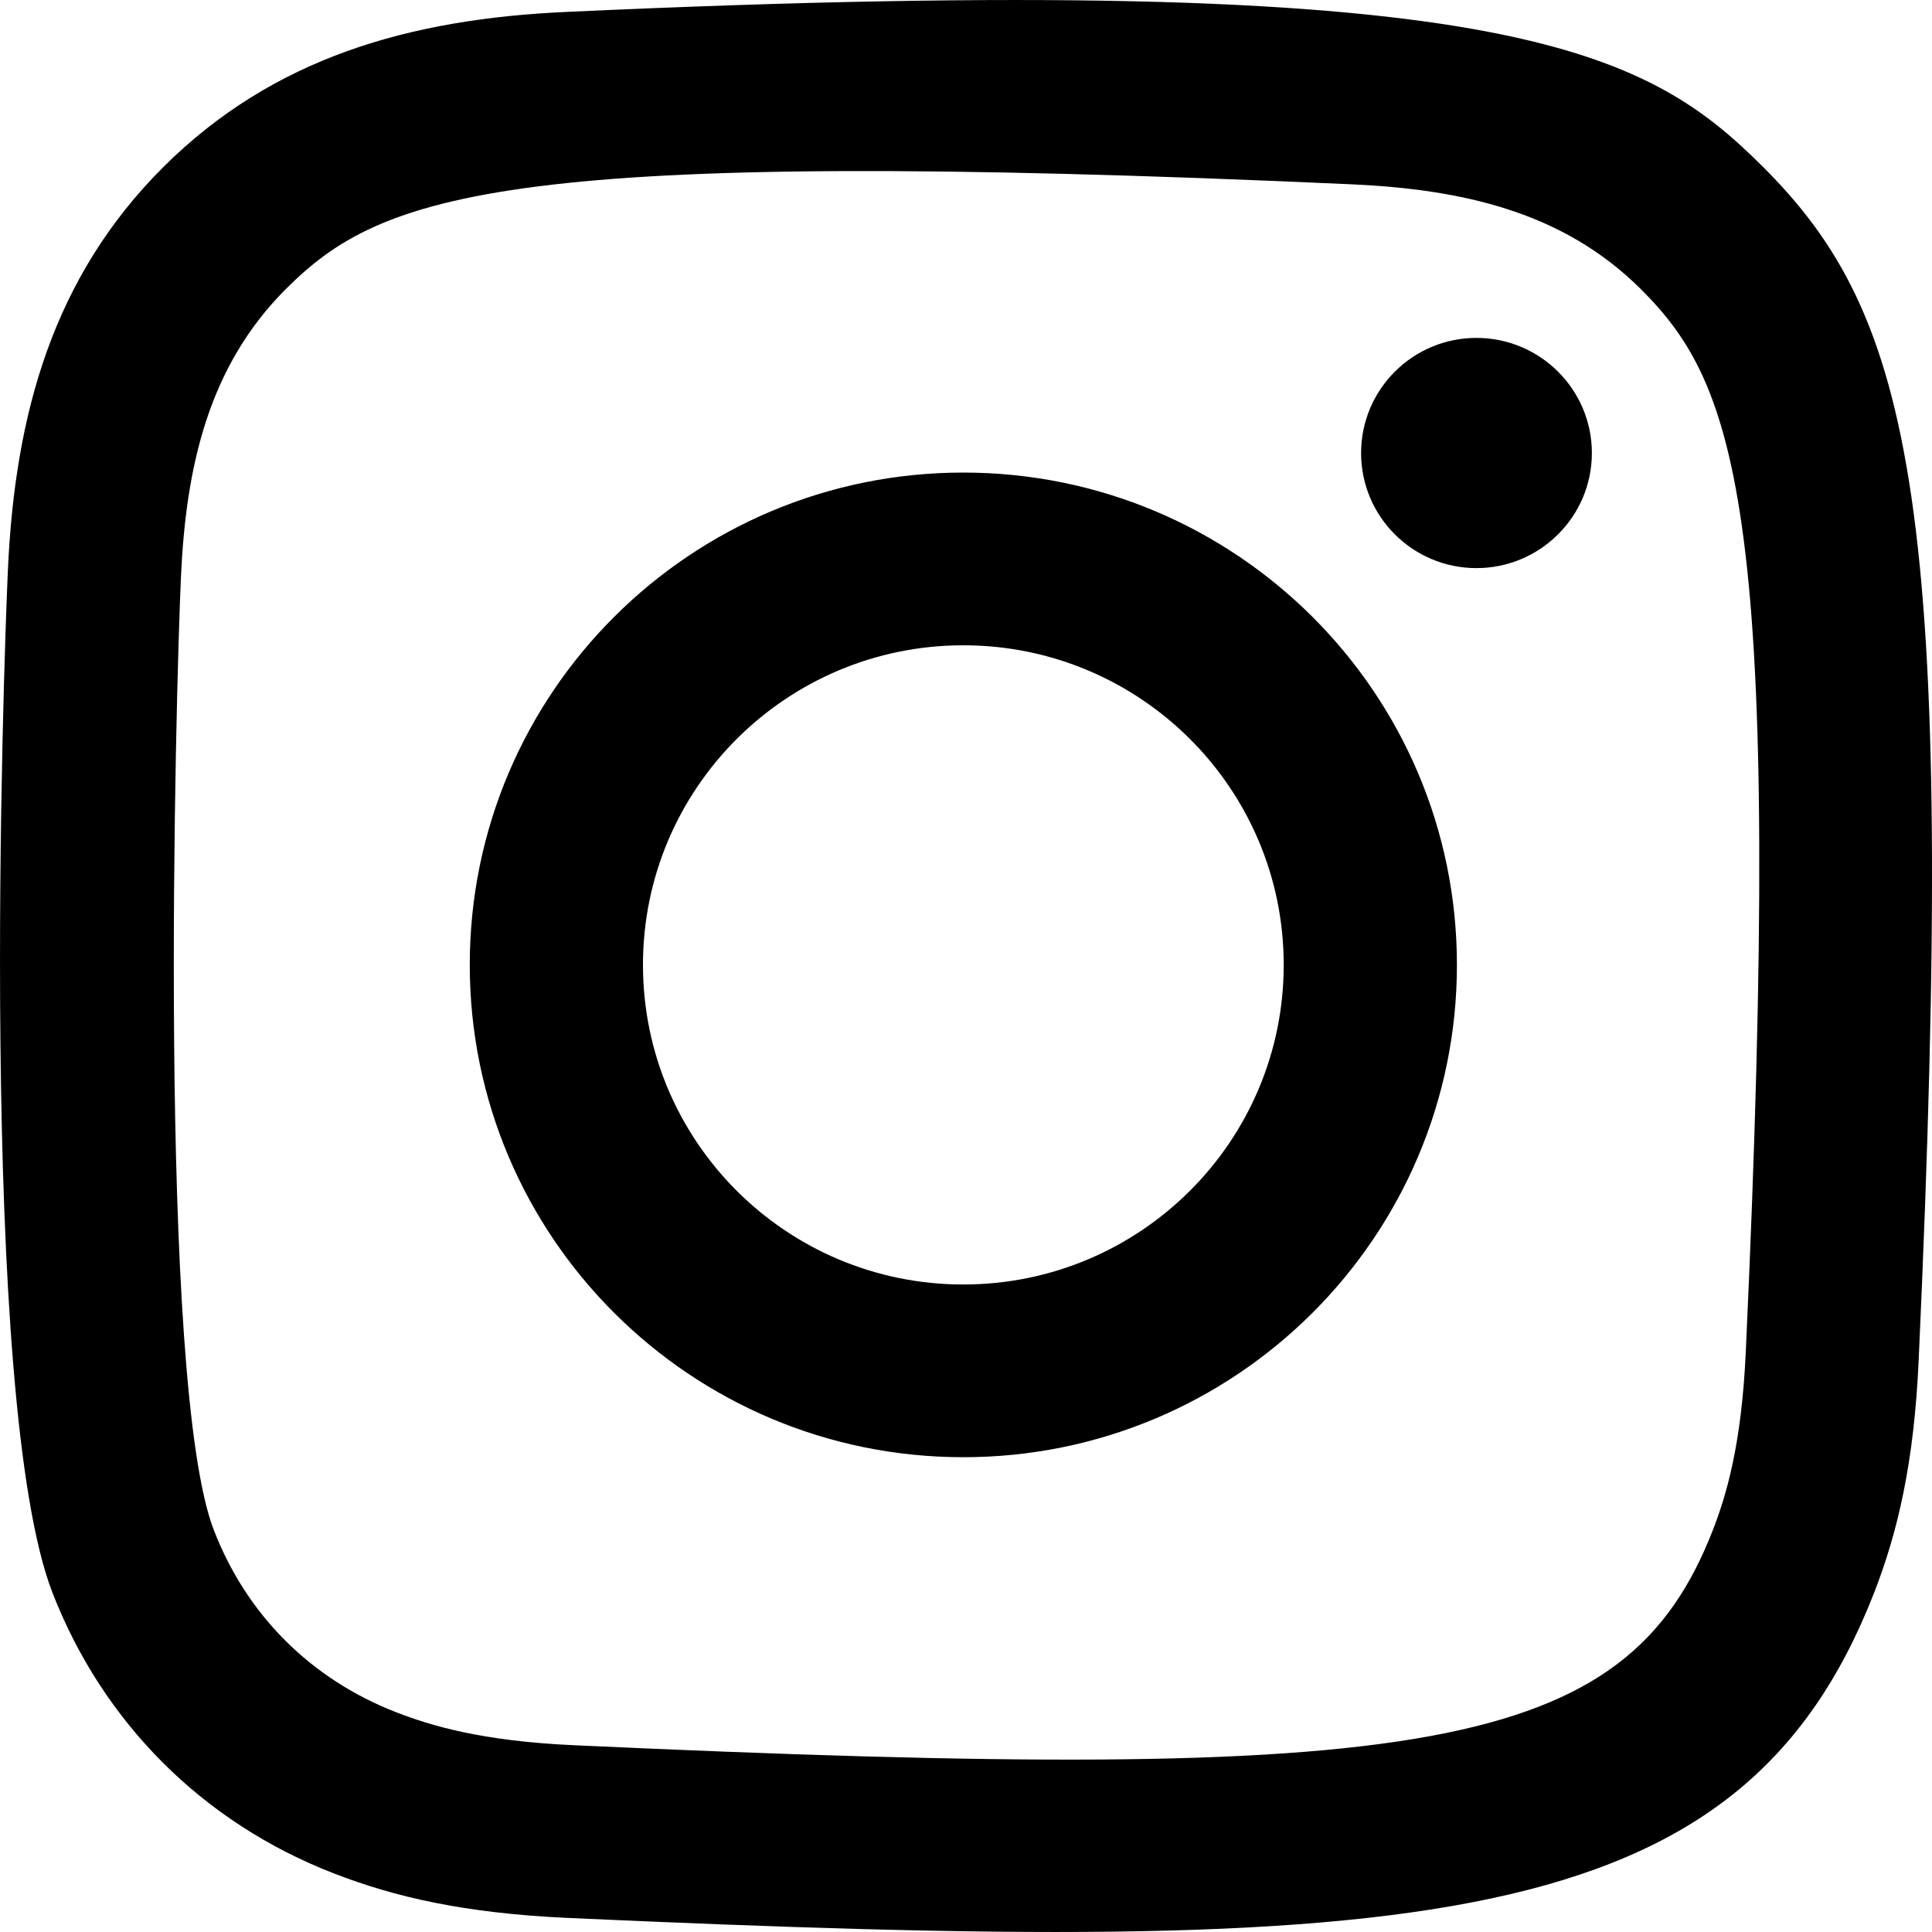
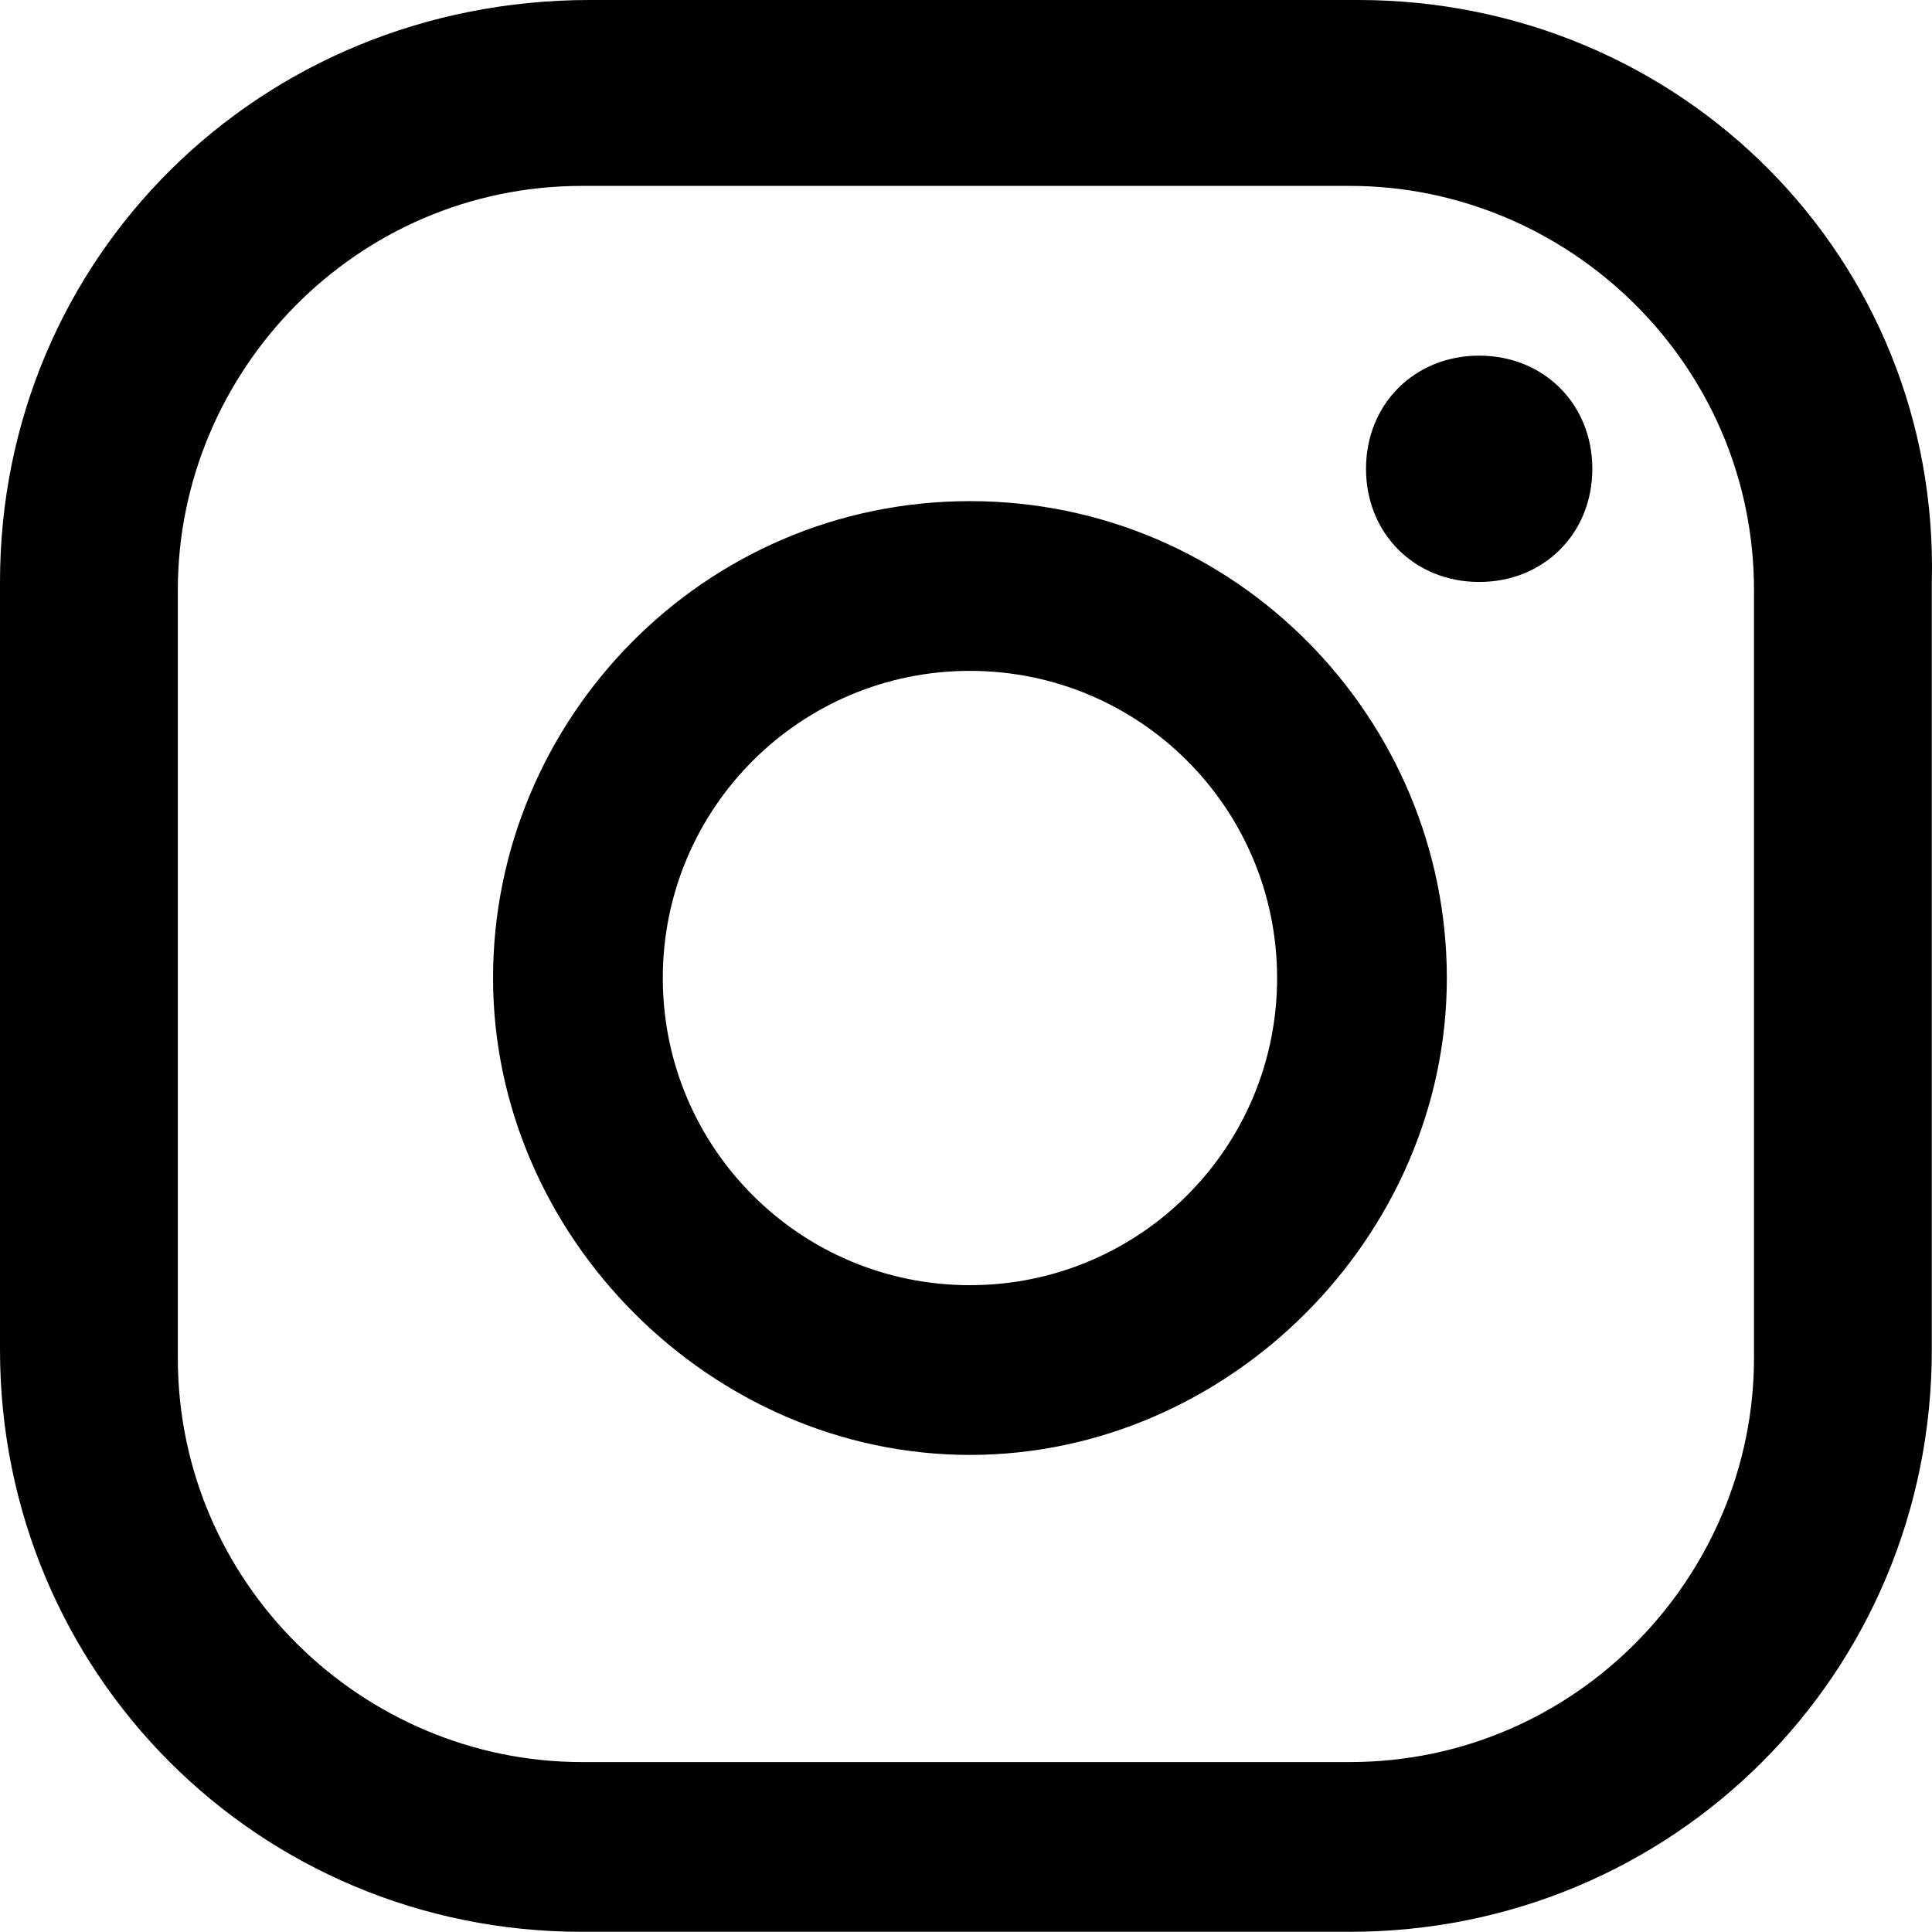
- <svg xmlns="http://www.w3.org/2000/svg" width="800px" height="800px" viewBox="0 0 20 20" version="1.1">
-   <defs>
- 
- </defs>
-   <g id="Page-1" stroke="none" stroke-width="1" fill="none" fill-rule="evenodd">
-     <g id="Dribbble-Light-Preview" transform="translate(-340, -7439)" fill="#000000">
-       <g id="icons" transform="translate(56, 160)">
-         <path d="M289.87,7279.123 C288.242,7279.196 286.831,7279.594 285.691,7280.729 C284.548,7281.869 284.155,7283.286 284.082,7284.897 C284.036,7285.902 283.768,7293.498 284.544,7295.49 C285.068,7296.834 286.098,7297.867 287.455,7298.393 C288.088,7298.639 288.81,7298.805 289.87,7298.854 C298.73,7299.255 302.015,7299.037 303.4,7295.49 C303.646,7294.859 303.815,7294.137 303.862,7293.08 C304.267,7284.197 303.796,7282.271 302.252,7280.729 C301.027,7279.507 299.586,7278.675 289.87,7279.123 M289.951,7297.067 C288.981,7297.024 288.455,7296.862 288.103,7296.726 C287.22,7296.383 286.556,7295.722 286.215,7294.843 C285.624,7293.329 285.82,7286.14 285.873,7284.977 C285.924,7283.837 286.155,7282.796 286.959,7281.992 C287.954,7281 289.24,7280.513 297.993,7280.908 C299.135,7280.96 300.179,7281.19 300.985,7281.992 C301.98,7282.985 302.474,7284.28 302.072,7293 C302.028,7293.968 301.866,7294.493 301.73,7294.843 C300.829,7297.151 298.757,7297.471 289.951,7297.067 M298.09,7283.69 C298.09,7284.347 298.624,7284.881 299.284,7284.881 C299.943,7284.881 300.479,7284.347 300.479,7283.69 C300.479,7283.032 299.943,7282.498 299.284,7282.498 C298.624,7282.498 298.09,7283.032 298.09,7283.69 M288.863,7288.988 C288.863,7291.803 291.15,7294.085 293.972,7294.085 C296.794,7294.085 299.082,7291.803 299.082,7288.988 C299.082,7286.173 296.794,7283.892 293.972,7283.892 C291.15,7283.892 288.863,7286.173 288.863,7288.988 M290.656,7288.988 C290.656,7287.162 292.14,7285.68 293.972,7285.68 C295.804,7285.68 297.289,7287.162 297.289,7288.988 C297.289,7290.815 295.804,7292.297 293.972,7292.297 C292.14,7292.297 290.656,7290.815 290.656,7288.988" id="instagram-[#167]">
- 
- </path>
+ <svg xmlns="http://www.w3.org/2000/svg" viewBox="0 0 500 500">
+   <g id="Camada_1" transform="matrix(20.9185, 0, 0, 20.9185, -3762.471, -3455.376)">
+     <g id="SVGRepo_bgCarrier" stroke-width="0" transform="matrix(1, 0, 0, 1, 175.8633, 161.1827)" />
+     <g id="SVGRepo_tracerCarrier" stroke-linecap="round" stroke-linejoin="round" transform="matrix(1, 0, 0, 1, 175.8633, 161.1827)" />
+     <g id="SVGRepo_iconCarrier" transform="matrix(1, 0, 0, 1, 175.8633, 161.1827)">
+       <g>
+         <path d="M22.3,8.4c-0.8,0-1.4,0.6-1.4,1.4c0,0.8,0.6,1.4,1.4,1.4c0.8,0,1.4-0.6,1.4-1.4C23.7,9,23.1,8.4,22.3,8.4z" />
+         <path d="M16,10.2c-3.3,0-5.9,2.7-5.9,5.9s2.7,5.9,5.9,5.9s5.9-2.7,5.9-5.9S19.3,10.2,16,10.2z M16,19.9c-2.1,0-3.8-1.7-3.8-3.8 c0-2.1,1.7-3.8,3.8-3.8c2.1,0,3.8,1.7,3.8,3.8C19.8,18.2,18.1,19.9,16,19.9z" />
+         <path d="M20.8,4h-9.5C7.2,4,4,7.2,4,11.2v9.5c0,4,3.2,7.2,7.2,7.2h9.5c4,0,7.2-3.2,7.2-7.2v-9.5C28,7.2,24.8,4,20.8,4z M25.7,20.8 c0,2.7-2.2,5-5,5h-9.5c-2.7,0-5-2.2-5-5v-9.5c0-2.7,2.2-5,5-5h9.5c2.7,0,5,2.2,5,5V20.8z" />
      </g>
    </g>
  </g>
</svg>
